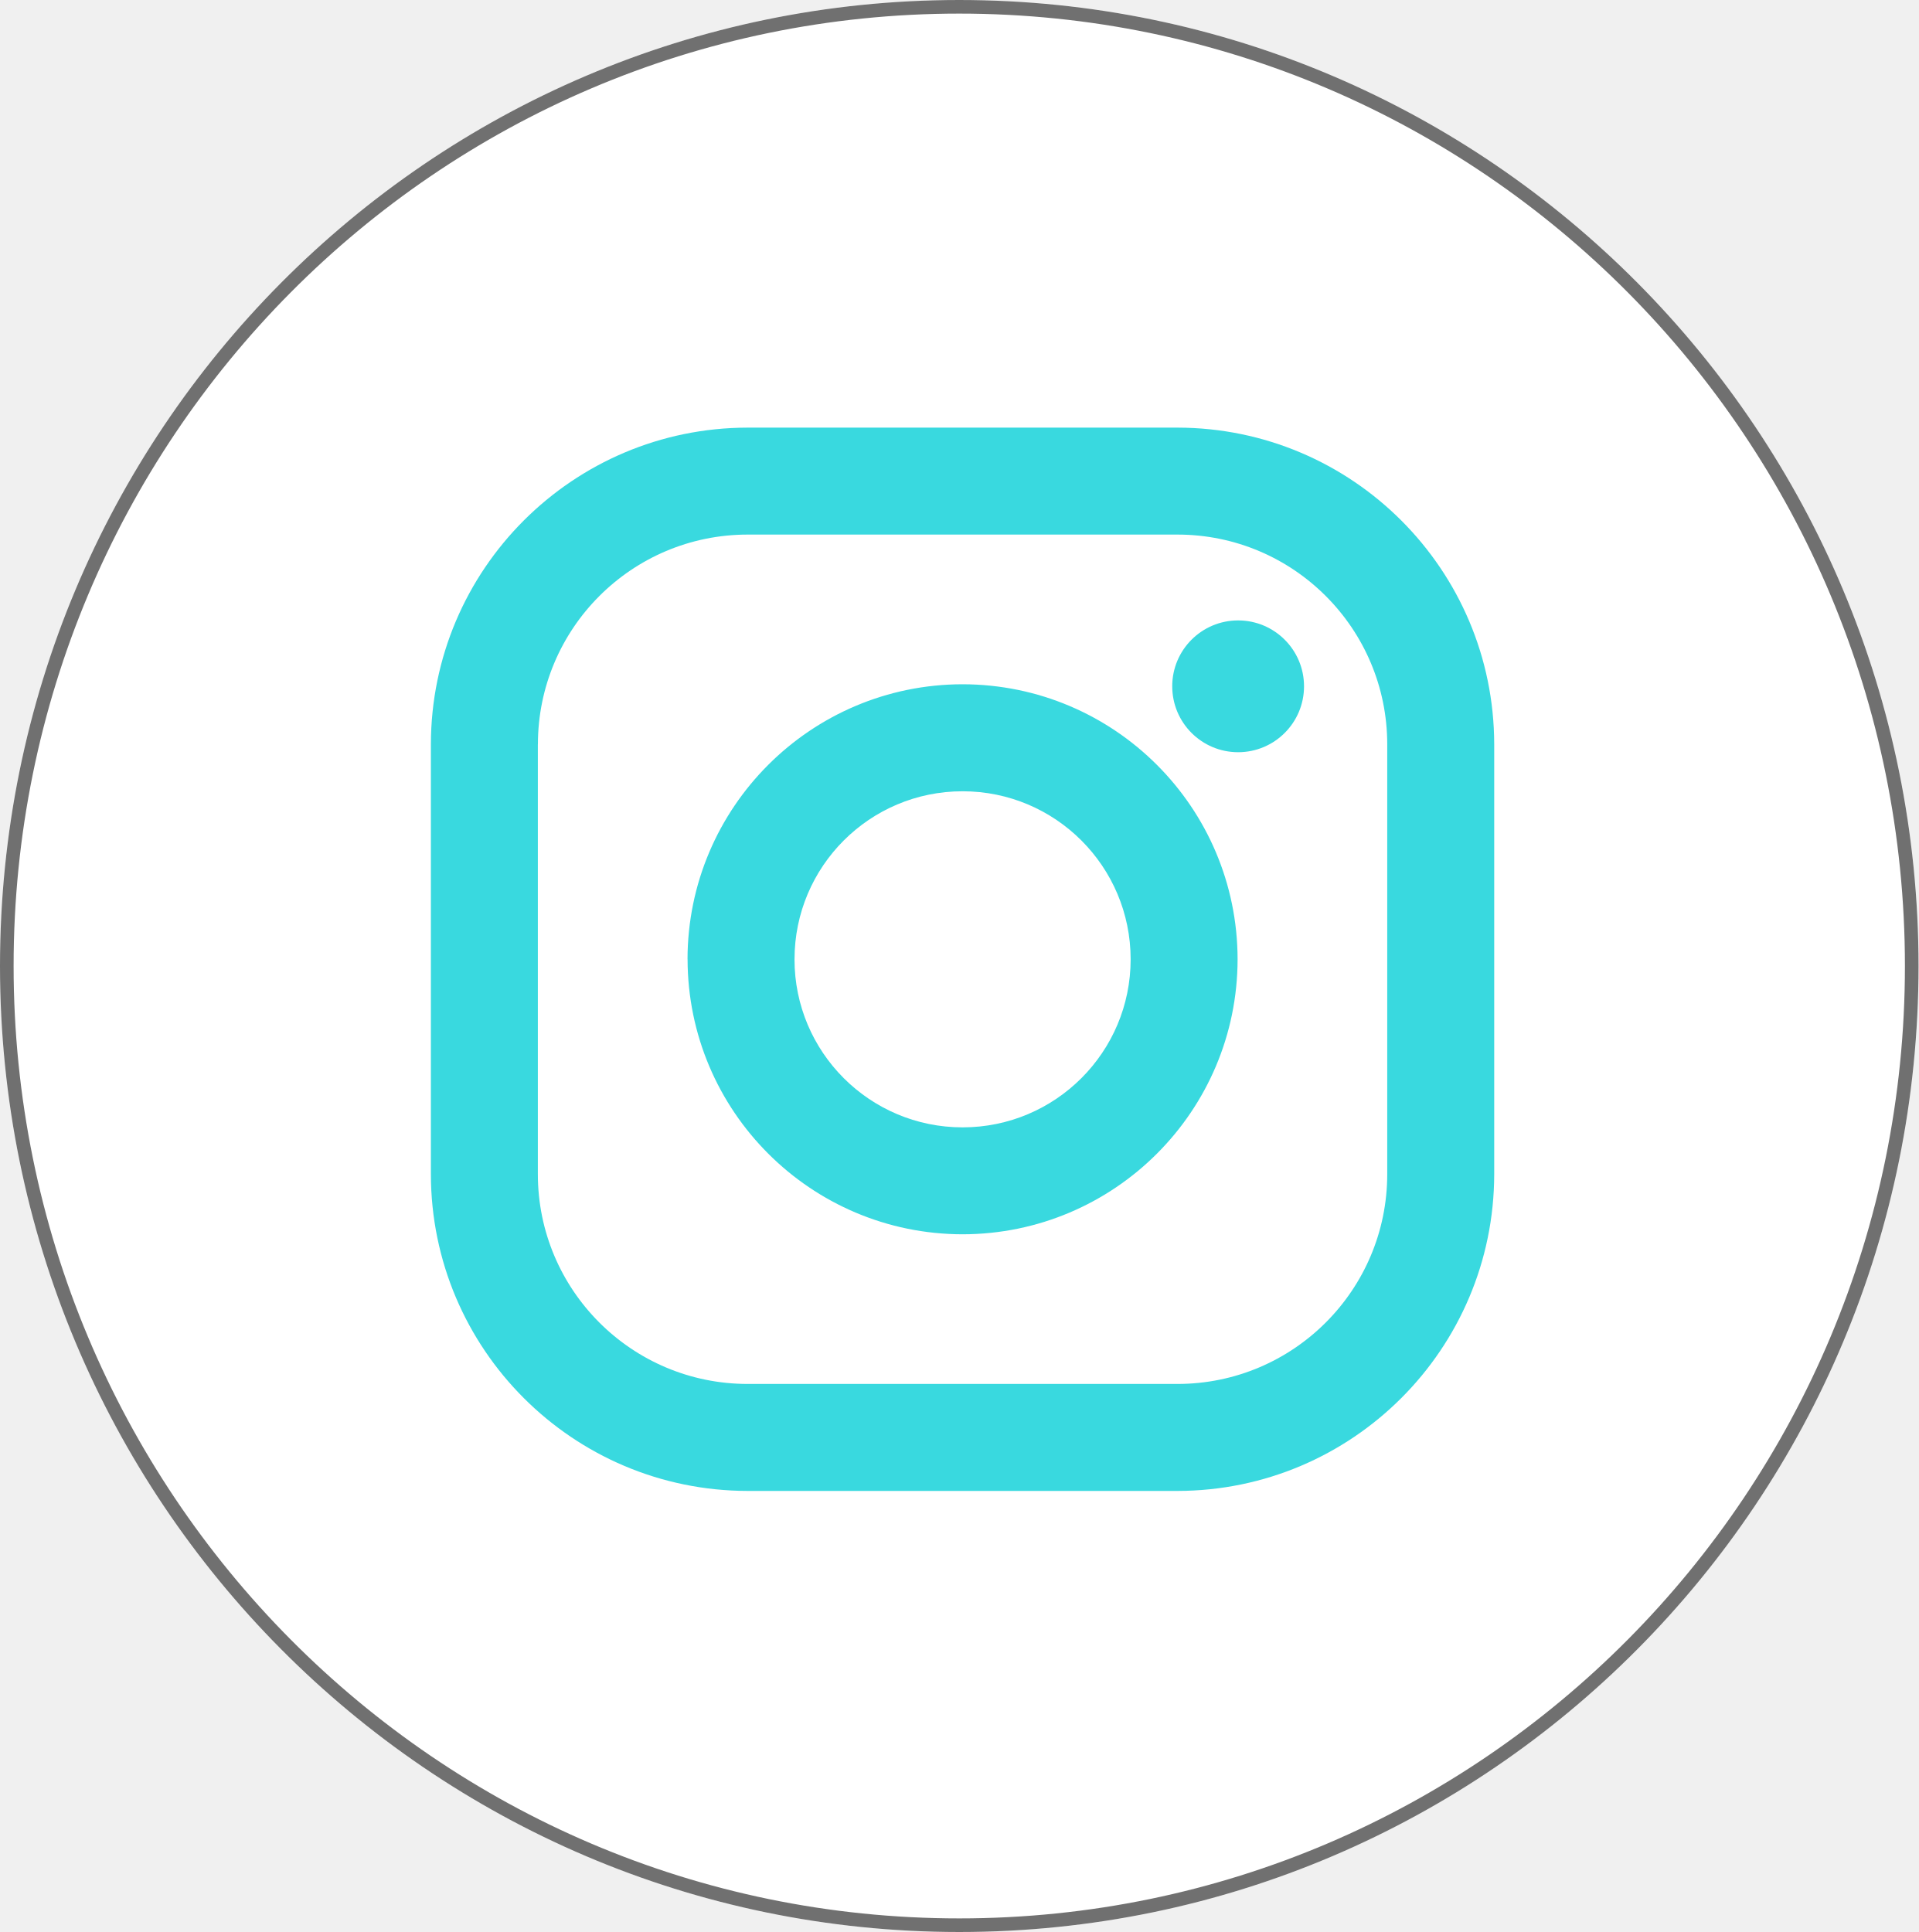
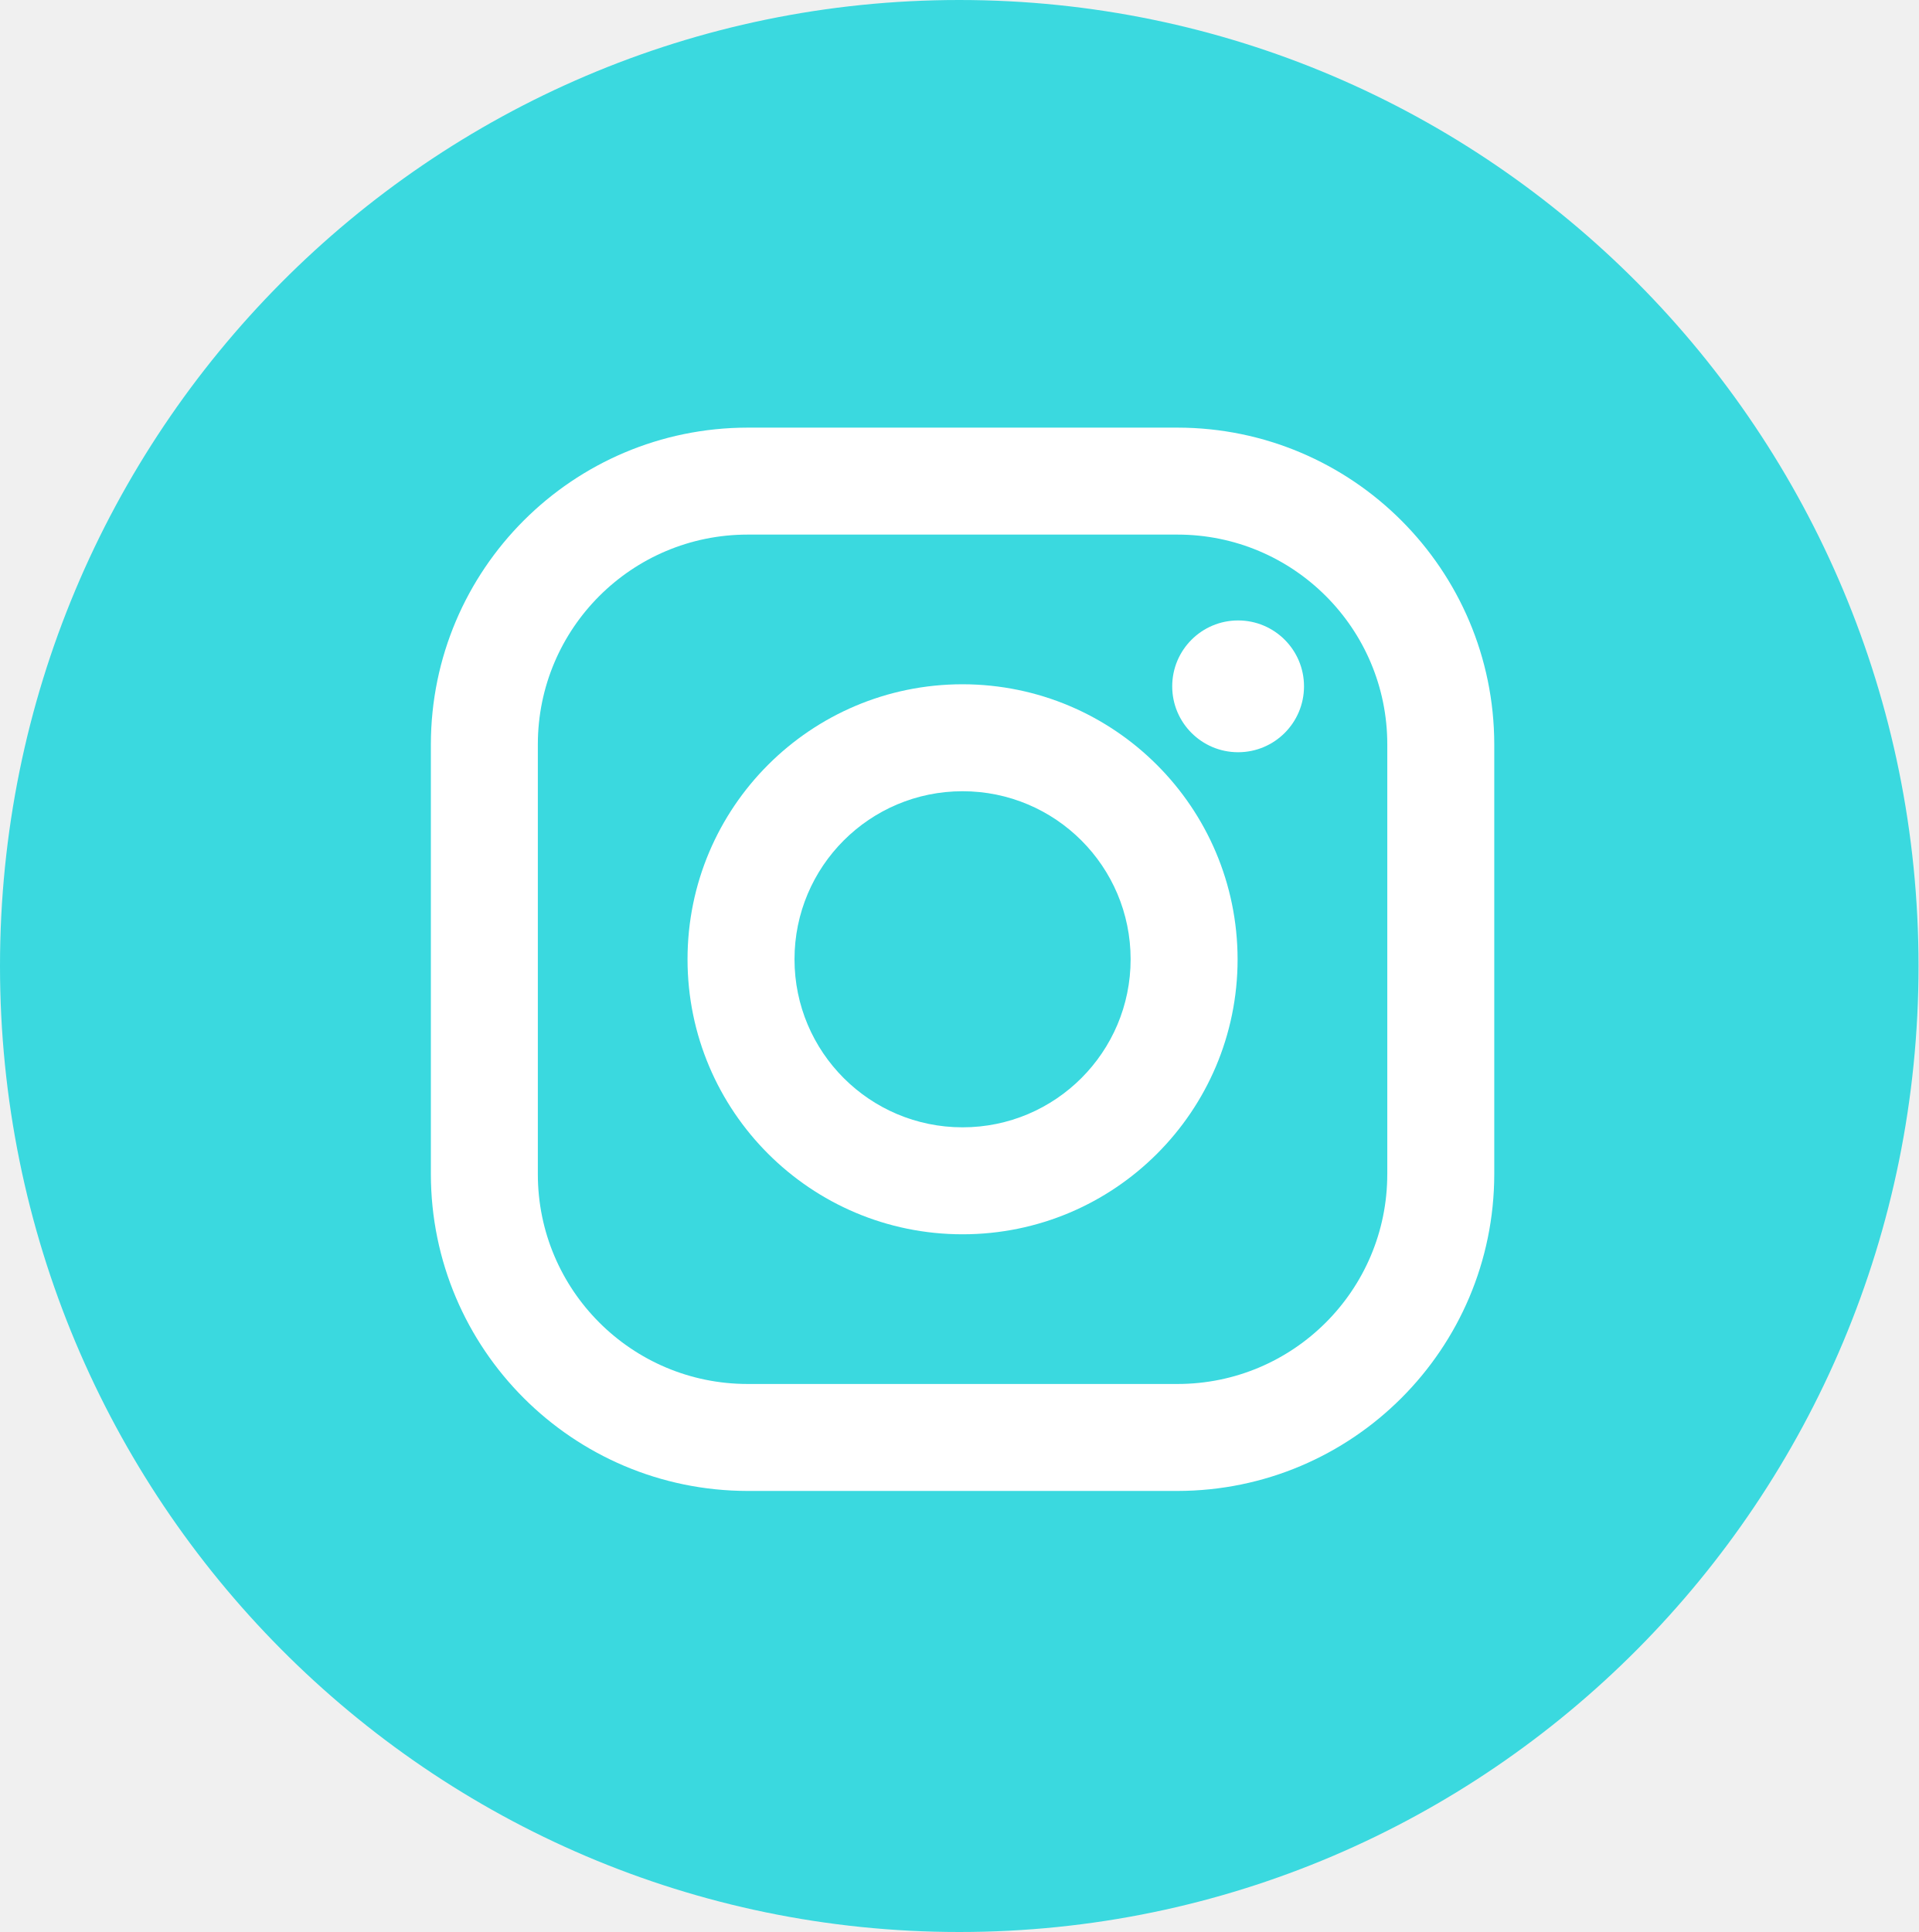
<svg xmlns="http://www.w3.org/2000/svg" width="141" height="142" viewBox="0 0 141 142">
-   <g id="Group_744" data-name="Group 744" transform="translate(3198 -3636)">
-     <g id="Ellipse_306" data-name="Ellipse 306" transform="translate(-3198 3636)" fill="#fff" stroke="#707070" stroke-width="1">
-       <ellipse cx="70.5" cy="71" rx="70.5" ry="71" stroke="none" />
-       <ellipse cx="70.5" cy="71" rx="70" ry="70.5" fill="none" />
-     </g>
-     <path id="Union_54" data-name="Union 54" d="M3189.615-3589.278a23.308,23.308,0,0,1-23.281-23.281v-31.589a23.308,23.308,0,0,1,23.281-23.282H3221.2a23.309,23.309,0,0,1,23.282,23.282v31.589a23.308,23.308,0,0,1-23.282,23.281Zm-15.419-54.871v31.589a15.42,15.42,0,0,0,15.419,15.419H3221.2a15.42,15.42,0,0,0,15.42-15.419v-31.589a15.42,15.42,0,0,0-15.42-15.42h-31.589A15.42,15.42,0,0,0,3174.2-3644.148Zm11,15.794a20.236,20.236,0,0,1,20.214-20.212,20.235,20.235,0,0,1,20.212,20.212,20.236,20.236,0,0,1-20.212,20.214A20.237,20.237,0,0,1,3185.2-3628.354Zm7.862,0A12.351,12.351,0,0,0,3205.411-3616a12.351,12.351,0,0,0,12.351-12.351,12.351,12.351,0,0,0-12.351-12.351A12.351,12.351,0,0,0,3193.059-3628.354Zm27.76-20.061a4.843,4.843,0,0,1,4.843-4.844,4.844,4.844,0,0,1,4.844,4.844,4.844,4.844,0,0,1-4.844,4.843A4.843,4.843,0,0,1,3220.819-3648.415Z" transform="translate(-6332.667 7334.86)" fill="#39d9df" />
+   <g id="Group_749" data-name="Group 749" transform="translate(10040 -3306)">
+     <ellipse id="Ellipse_306" data-name="Ellipse 306" cx="70.5" cy="71" rx="70.5" ry="71" transform="translate(-10040 3306)" fill="#3ad9df" />
+     <path id="Path_808" data-name="Path 808" d="M54.871,0H23.282A23.308,23.308,0,0,0,0,23.282V54.871A23.308,23.308,0,0,0,23.282,78.153H54.871A23.308,23.308,0,0,0,78.153,54.871V23.282A23.309,23.309,0,0,0,54.871,0ZM70.29,54.871a15.42,15.42,0,0,1-15.42,15.42H23.282a15.42,15.42,0,0,1-15.42-15.42V23.282a15.42,15.42,0,0,1,15.42-15.42H54.871a15.42,15.42,0,0,1,15.42,15.42V54.871Z" transform="translate(-10008.334 3337.43)" fill="#fff" />
+     <path id="Path_809" data-name="Path 809" d="M153.213,133a20.213,20.213,0,1,0,20.213,20.213A20.236,20.236,0,0,0,153.213,133Zm0,32.564a12.351,12.351,0,1,1,12.351-12.351A12.351,12.351,0,0,1,153.213,165.564Z" transform="translate(-10122.471 3223.293)" fill="#fff" />
+     <ellipse id="Ellipse_298" data-name="Ellipse 298" cx="4.843" cy="4.843" rx="4.843" ry="4.843" transform="translate(-9953.85 3351.602)" fill="#fff" />
  </g>
</svg>
